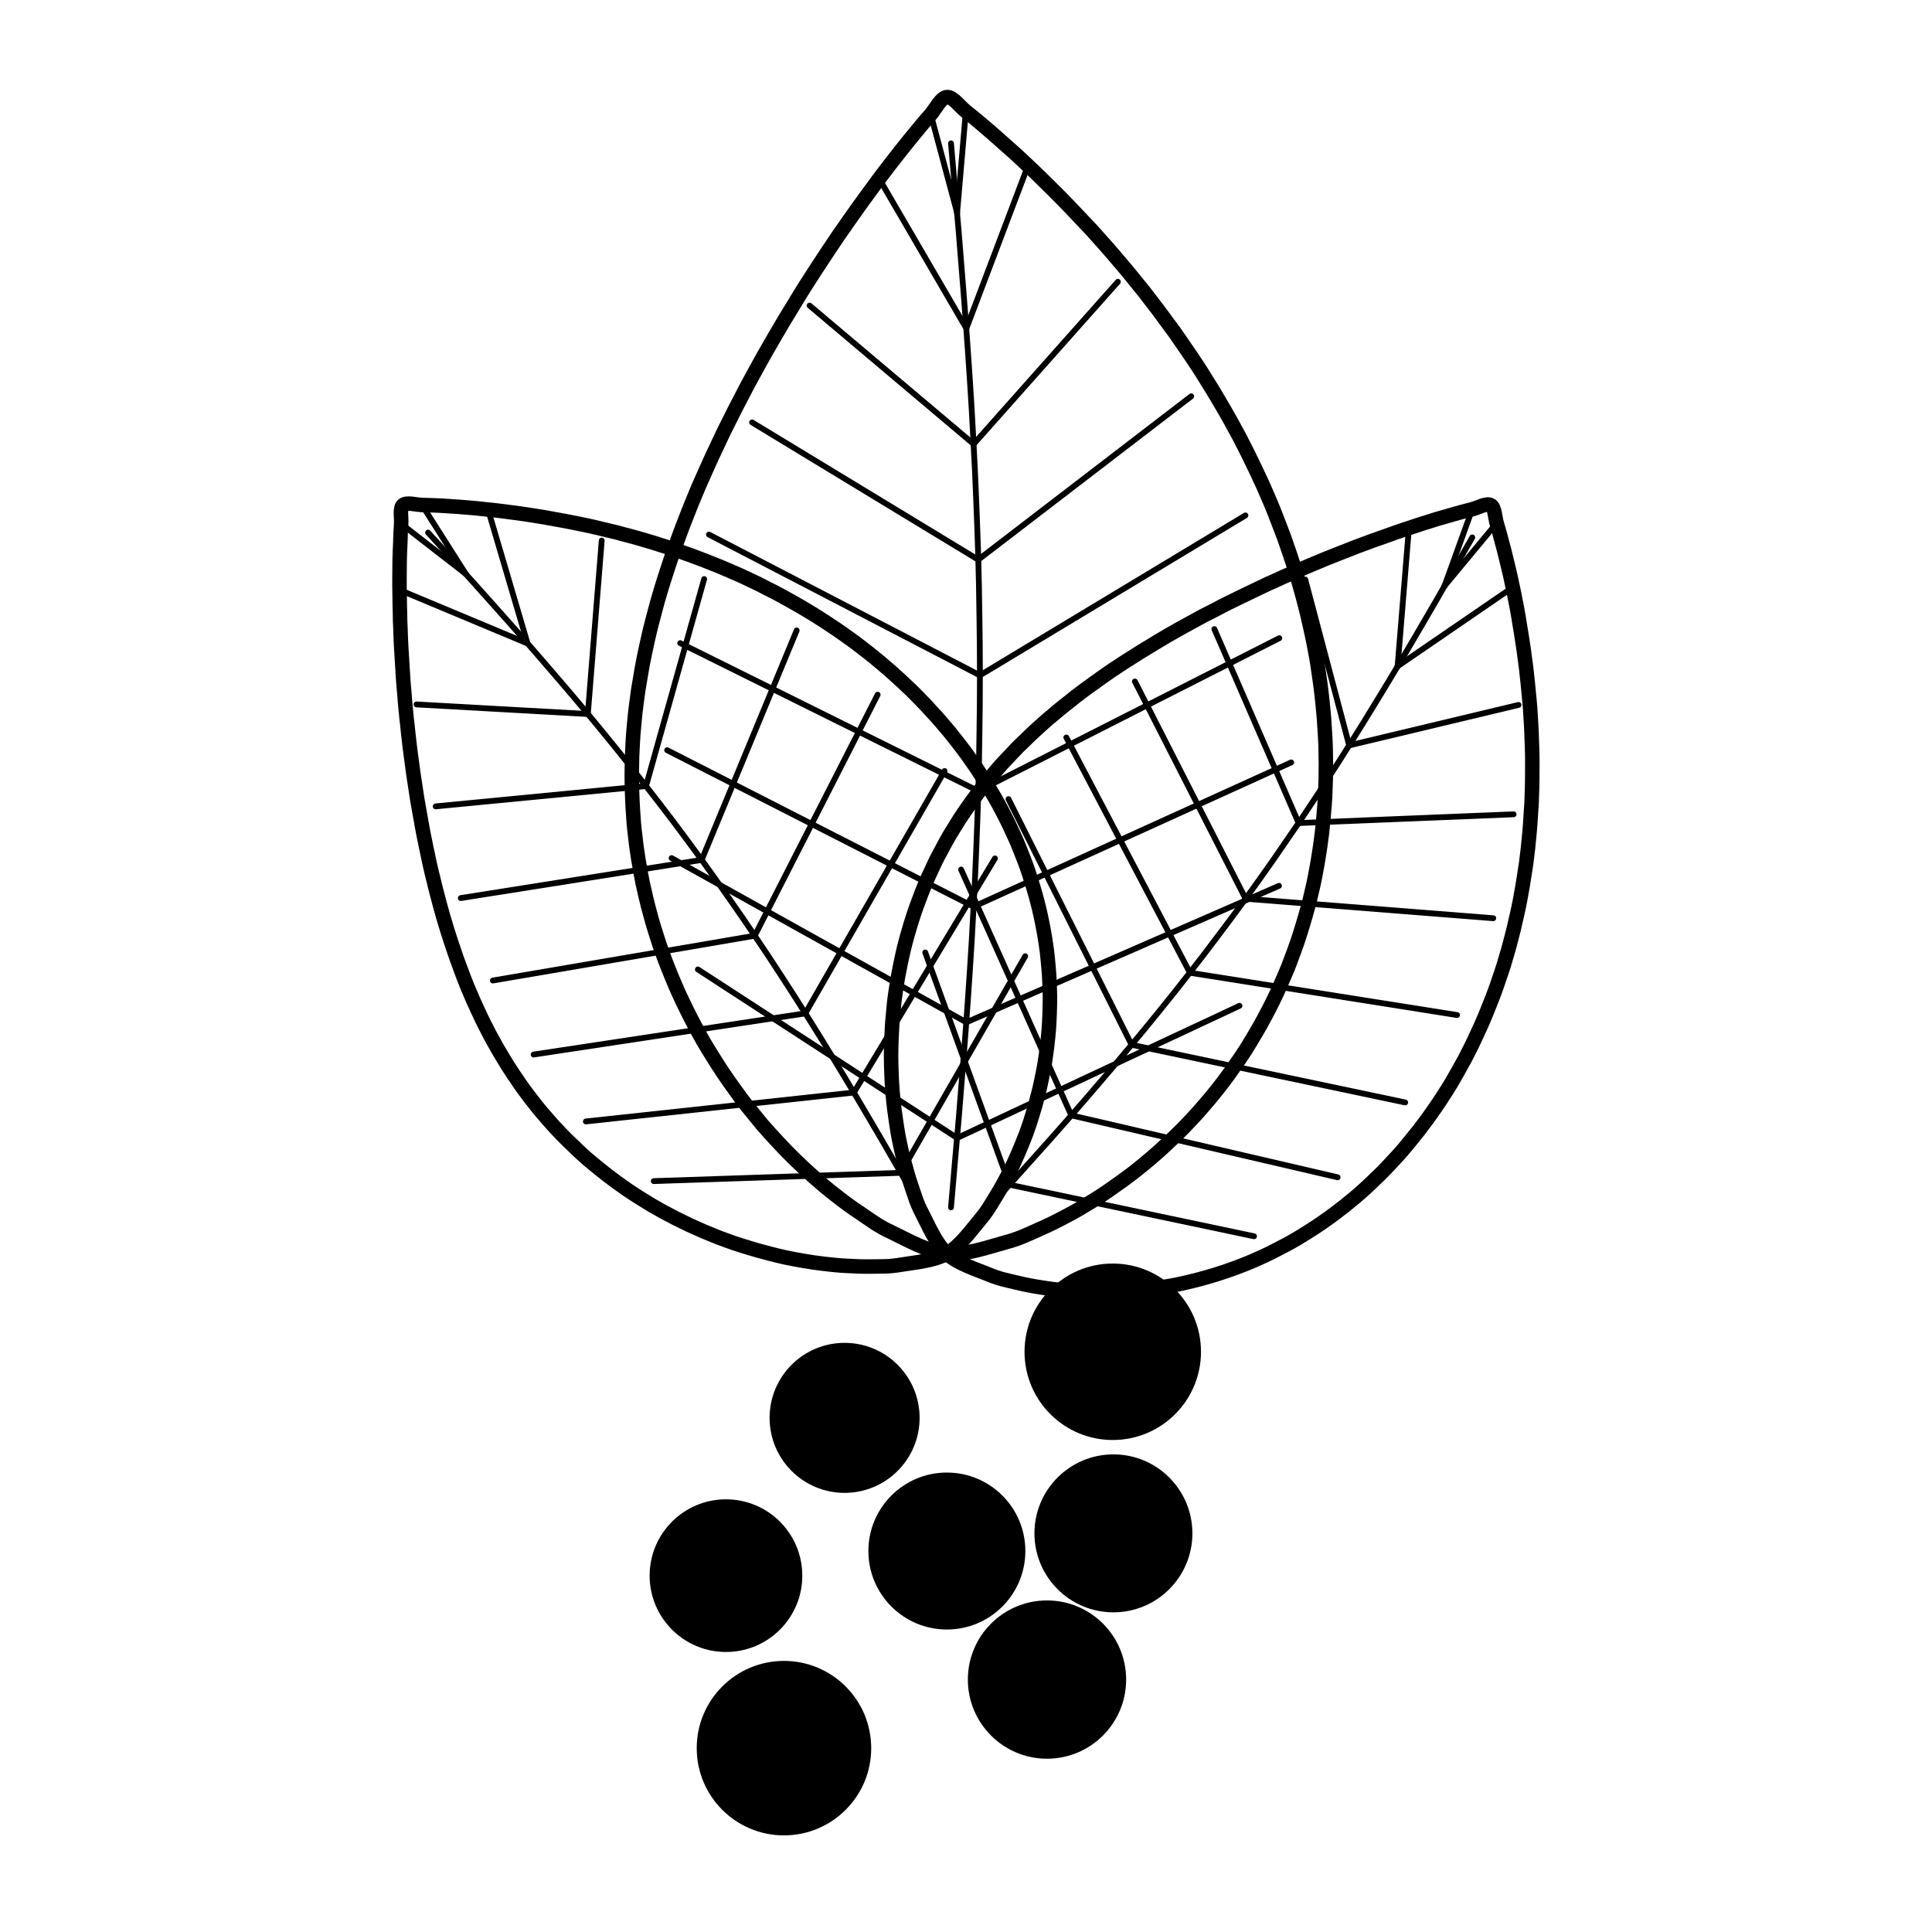
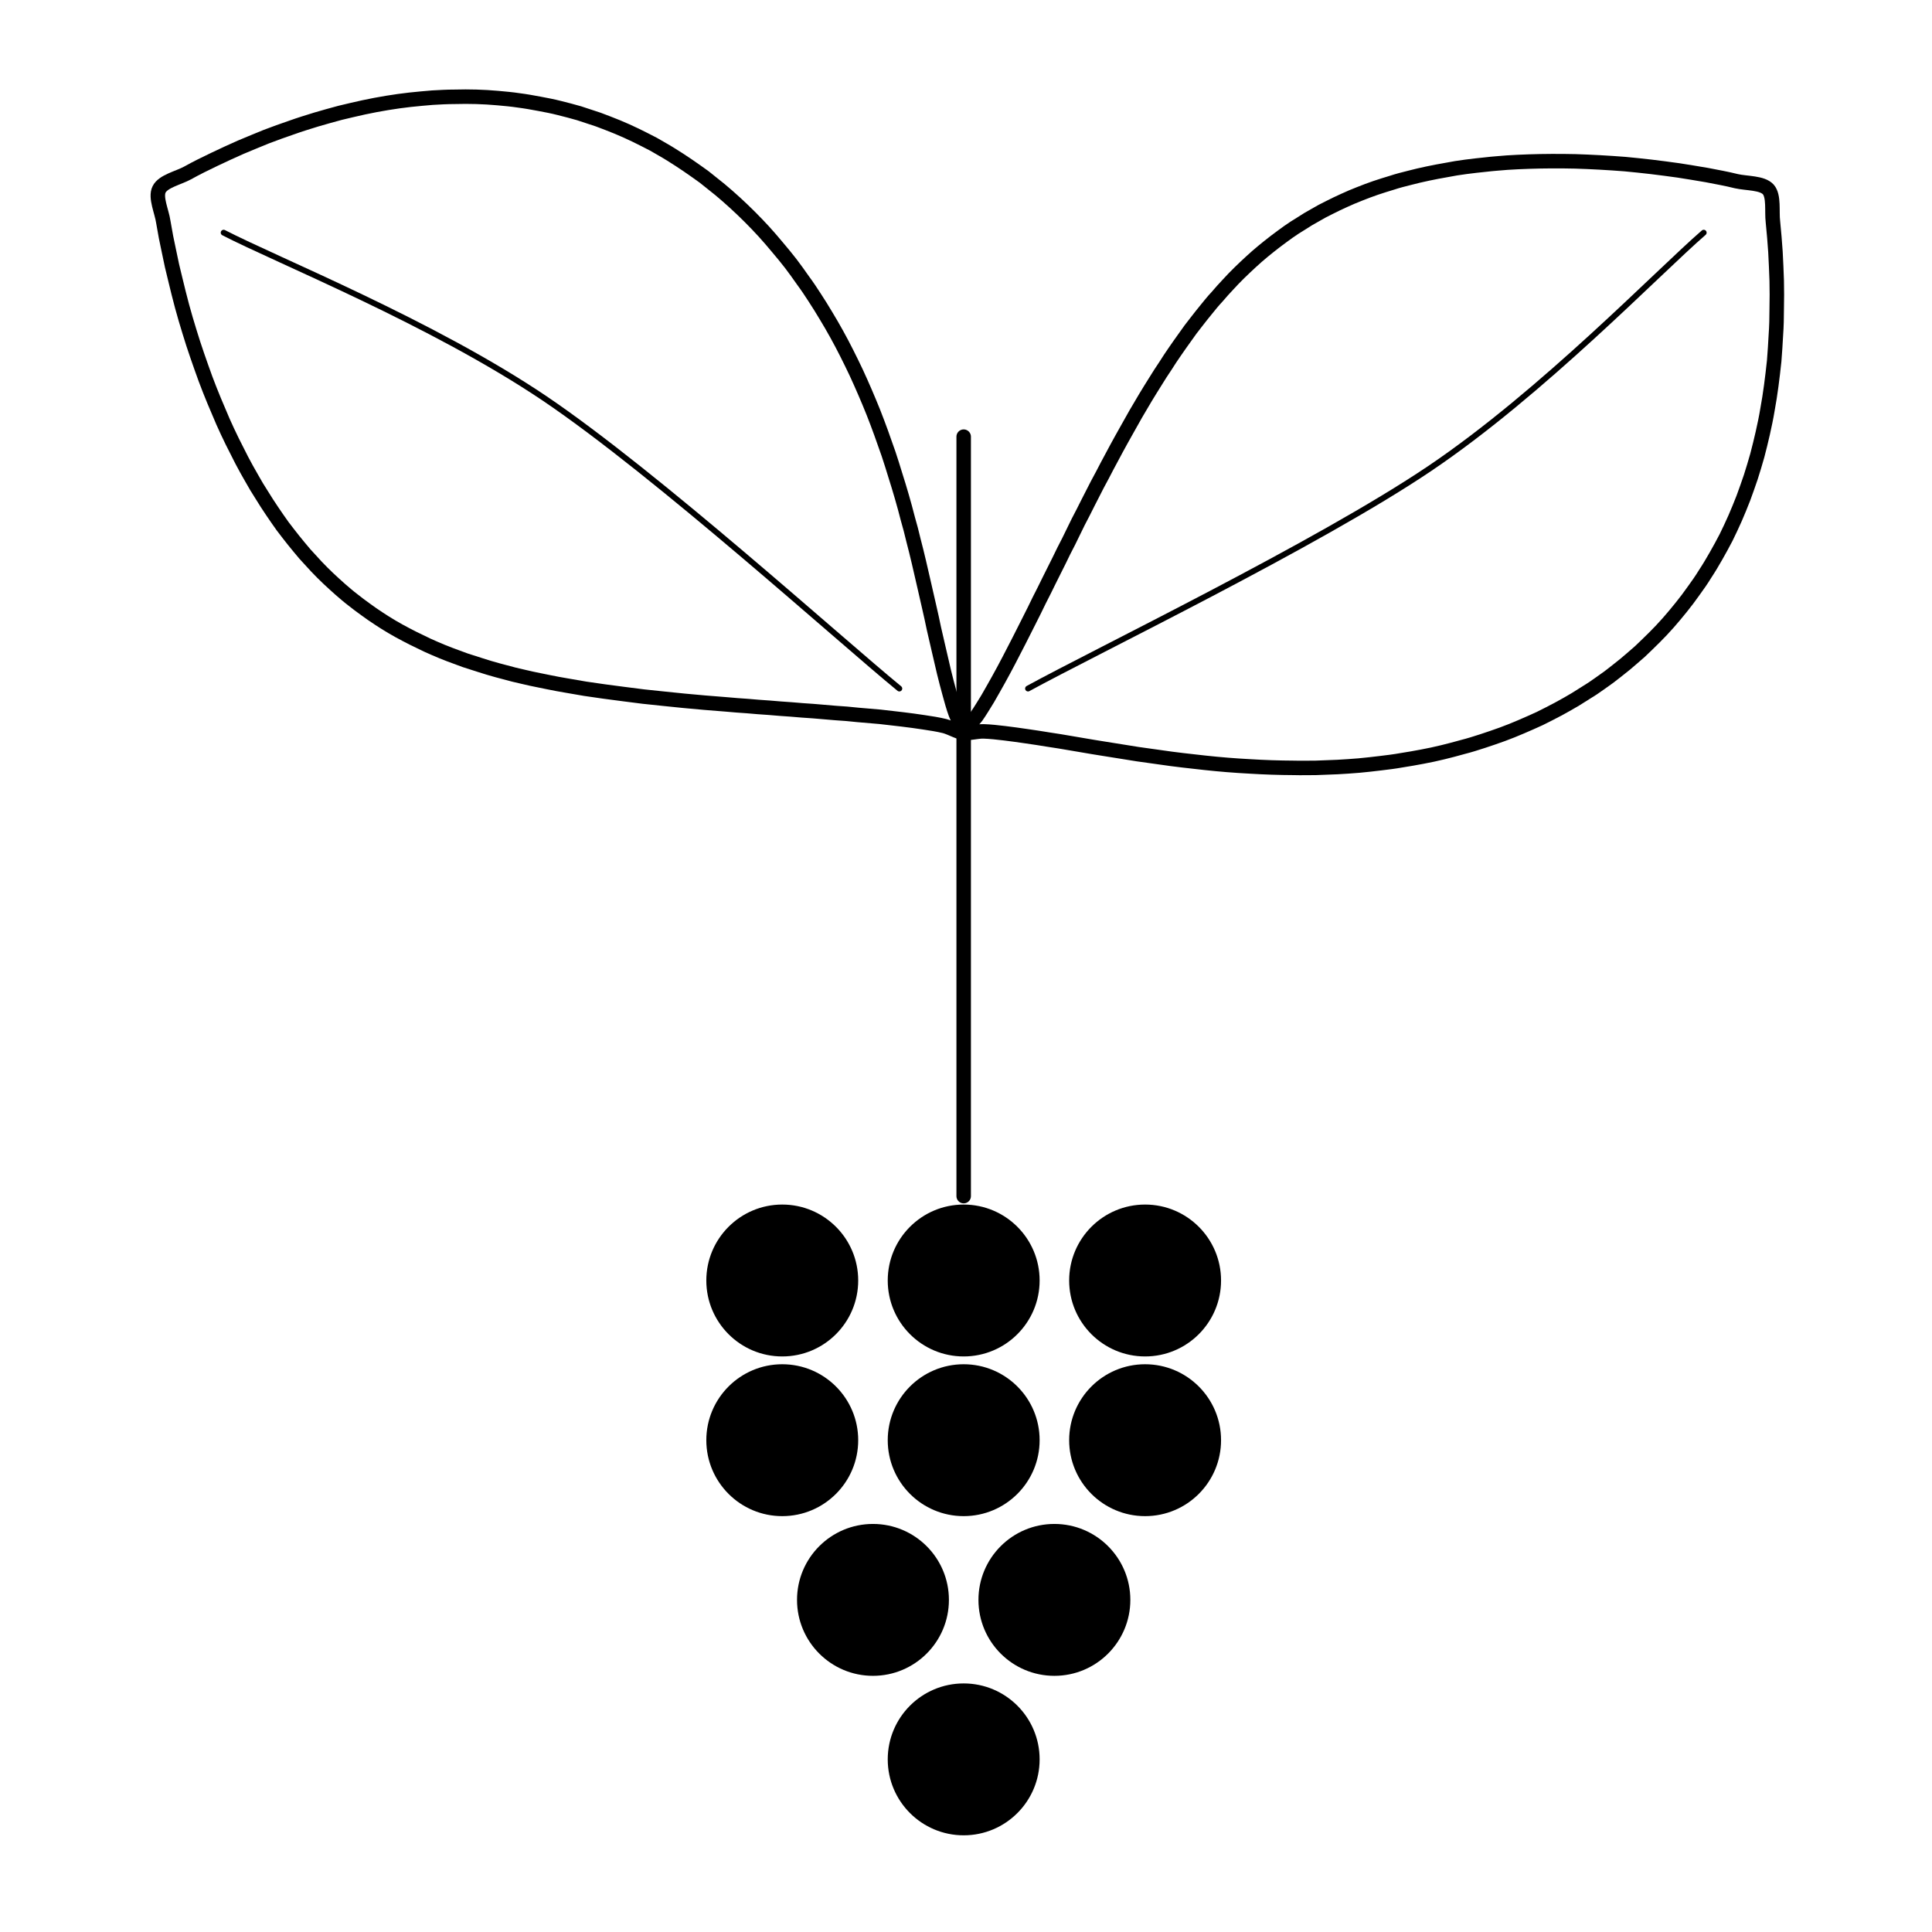
<svg xmlns="http://www.w3.org/2000/svg" viewBox="0 0 200 200" width="200" height="200">
-   <g transform="translate(98.02,61.36) scale(1.71039)" fill="none" stroke="#000000" stroke-linecap="round" stroke-linejoin="round">
-     <g stroke-width="0.877">
-       <path d="M0,40 C0.79,39.55 1.5,38.55 1.99,37.97 C2.49,37.38 2.7,36.96 2.99,36.5 C3.28,36.03 3.51,35.6 3.73,35.18 C3.95,34.75 4.14,34.34 4.31,33.94 C4.49,33.53 4.64,33.14 4.79,32.76 C4.93,32.37 5.06,32 5.17,31.62 C5.29,31.25 5.39,30.89 5.48,30.53 C5.58,30.17 5.66,29.82 5.73,29.47 C5.81,29.12 5.87,28.77 5.93,28.43 C5.98,28.09 6.03,27.75 6.07,27.42 C6.11,27.08 6.14,26.75 6.17,26.42 C6.19,26.1 6.21,25.77 6.22,25.45 C6.23,25.13 6.24,24.82 6.24,24.5 C6.23,24.19 6.23,23.87 6.21,23.57 C6.2,23.26 6.18,22.95 6.15,22.65 C6.13,22.34 6.09,22.04 6.06,21.74 C6.02,21.44 5.98,21.15 5.93,20.85 C5.88,20.56 5.83,20.27 5.77,19.98 C5.71,19.69 5.65,19.4 5.58,19.11 C5.51,18.83 5.44,18.55 5.36,18.27 C5.28,17.99 5.2,17.71 5.11,17.43 C5.03,17.16 4.93,16.88 4.84,16.61 C4.74,16.34 4.64,16.07 4.53,15.8 C4.43,15.53 4.32,15.27 4.21,15.01 C4.09,14.74 3.97,14.48 3.85,14.22 C3.73,13.96 3.6,13.71 3.47,13.45 C3.34,13.2 3.21,12.95 3.07,12.7 C2.93,12.45 2.79,12.2 2.64,11.96 C2.5,11.71 2.35,11.47 2.19,11.23 C2.04,10.99 1.88,10.75 1.72,10.51 C1.56,10.28 1.39,10.04 1.23,9.81 C1.06,9.58 0.89,9.35 0.71,9.12 C0.54,8.9 0.36,8.67 0.18,8.45 C-0.01,8.23 -0.19,8.01 -0.38,7.79 C-0.57,7.57 -0.76,7.36 -0.96,7.15 C-1.15,6.93 -1.35,6.72 -1.55,6.52 C-1.75,6.31 -1.96,6.1 -2.16,5.9 C-2.37,5.7 -2.58,5.5 -2.8,5.3 C-3.01,5.11 -3.23,4.91 -3.44,4.72 C-3.66,4.53 -3.89,4.34 -4.11,4.15 C-4.34,3.96 -4.56,3.78 -4.79,3.6 C-5.02,3.42 -5.26,3.24 -5.49,3.06 C-5.73,2.89 -5.97,2.71 -6.21,2.54 C-6.45,2.37 -6.69,2.2 -6.94,2.04 C-7.19,1.87 -7.44,1.71 -7.69,1.55 C-7.94,1.39 -8.19,1.23 -8.45,1.08 C-8.7,0.93 -8.96,0.77 -9.22,0.63 C-9.48,0.48 -9.75,0.33 -10.01,0.19 C-10.28,0.04 -10.55,-0.1 -10.82,-0.23 C-11.09,-0.37 -11.36,-0.51 -11.63,-0.64 C-11.91,-0.77 -12.18,-0.9 -12.46,-1.03 C-12.74,-1.15 -13.02,-1.28 -13.31,-1.4 C-13.59,-1.52 -13.87,-1.64 -14.16,-1.75 C-14.45,-1.87 -14.74,-1.98 -15.03,-2.09 C-15.32,-2.2 -15.61,-2.31 -15.91,-2.41 C-16.2,-2.52 -16.5,-2.62 -16.8,-2.72 C-17.1,-2.82 -17.4,-2.91 -17.71,-3.01 C-18.01,-3.1 -18.32,-3.19 -18.62,-3.28 C-18.93,-3.37 -19.24,-3.45 -19.55,-3.53 C-19.86,-3.62 -20.18,-3.7 -20.49,-3.77 C-20.81,-3.85 -21.13,-3.92 -21.45,-4 C-21.77,-4.07 -22.09,-4.14 -22.41,-4.2 C-22.74,-4.27 -23.06,-4.33 -23.39,-4.39 C-23.72,-4.45 -24.05,-4.51 -24.38,-4.57 C-24.71,-4.62 -25.05,-4.68 -25.39,-4.73 C-25.72,-4.78 -26.06,-4.83 -26.4,-4.87 C-26.75,-4.92 -27.09,-4.96 -27.44,-5 C-27.78,-5.04 -28.13,-5.07 -28.48,-5.11 C-28.84,-5.14 -29.19,-5.17 -29.55,-5.2 C-29.91,-5.22 -30.27,-5.25 -30.64,-5.27 C-31,-5.29 -31.37,-5.3 -31.75,-5.31 C-32.13,-5.32 -32.7,-5.5 -32.92,-5.3 C-33.13,-5.11 -33,-4.52 -33.03,-4.14 C-33.06,-3.76 -33.07,-3.4 -33.08,-3.03 C-33.1,-2.67 -33.11,-2.3 -33.12,-1.95 C-33.12,-1.59 -33.13,-1.23 -33.13,-0.88 C-33.13,-0.53 -33.13,-0.18 -33.12,0.17 C-33.12,0.52 -33.11,0.86 -33.1,1.2 C-33.1,1.54 -33.09,1.88 -33.07,2.22 C-33.06,2.56 -33.05,2.89 -33.03,3.22 C-33.01,3.55 -32.99,3.88 -32.97,4.21 C-32.95,4.54 -32.93,4.86 -32.91,5.18 C-32.89,5.51 -32.86,5.83 -32.83,6.14 C-32.81,6.46 -32.78,6.78 -32.75,7.09 C-32.72,7.4 -32.69,7.71 -32.65,8.02 C-32.62,8.33 -32.59,8.63 -32.55,8.94 C-32.52,9.24 -32.48,9.54 -32.44,9.84 C-32.4,10.14 -32.36,10.44 -32.32,10.73 C-32.28,11.03 -32.24,11.32 -32.19,11.61 C-32.15,11.9 -32.1,12.19 -32.06,12.47 C-32.01,12.76 -31.96,13.04 -31.91,13.32 C-31.86,13.6 -31.81,13.88 -31.76,14.16 C-31.71,14.43 -31.66,14.71 -31.6,14.98 C-31.55,15.25 -31.49,15.52 -31.43,15.79 C-31.38,16.06 -31.32,16.32 -31.26,16.59 C-31.2,16.85 -31.14,17.11 -31.07,17.37 C-31.01,17.63 -30.95,17.89 -30.88,18.14 C-30.81,18.4 -30.75,18.65 -30.68,18.9 C-30.61,19.15 -30.54,19.4 -30.47,19.65 C-30.4,19.89 -30.32,20.14 -30.25,20.38 C-30.17,20.62 -30.1,20.86 -30.02,21.1 C-29.94,21.34 -29.86,21.58 -29.78,21.81 C-29.7,22.04 -29.62,22.28 -29.53,22.51 C-29.45,22.74 -29.36,22.97 -29.28,23.19 C-29.19,23.42 -29.1,23.65 -29.01,23.87 C-28.91,24.09 -28.82,24.31 -28.73,24.53 C-28.63,24.75 -28.53,24.97 -28.43,25.19 C-28.33,25.4 -28.23,25.62 -28.13,25.83 C-28.03,26.04 -27.92,26.25 -27.81,26.46 C-27.71,26.67 -27.6,26.87 -27.48,27.08 C-27.37,27.28 -27.26,27.49 -27.14,27.69 C-27.02,27.89 -26.9,28.09 -26.78,28.29 C-26.66,28.49 -26.54,28.69 -26.41,28.88 C-26.28,29.08 -26.16,29.27 -26.02,29.46 C-25.89,29.66 -25.76,29.85 -25.62,30.04 C-25.48,30.22 -25.35,30.41 -25.2,30.6 C-25.06,30.78 -24.91,30.97 -24.77,31.15 C-24.62,31.33 -24.47,31.51 -24.31,31.69 C-24.16,31.87 -24,32.05 -23.84,32.23 C-23.68,32.41 -23.51,32.58 -23.35,32.75 C-23.18,32.93 -23.01,33.1 -22.83,33.27 C-22.66,33.44 -22.48,33.61 -22.3,33.78 C-22.12,33.95 -21.94,34.11 -21.75,34.28 C-21.56,34.44 -21.37,34.6 -21.17,34.76 C-20.97,34.92 -20.77,35.08 -20.57,35.24 C-20.36,35.4 -20.15,35.55 -19.94,35.71 C-19.73,35.86 -19.51,36.02 -19.29,36.17 C-19.06,36.32 -18.84,36.47 -18.61,36.61 C-18.37,36.76 -18.14,36.9 -17.9,37.05 C-17.66,37.19 -17.41,37.33 -17.16,37.47 C-16.9,37.61 -16.65,37.74 -16.38,37.88 C-16.12,38.01 -15.85,38.14 -15.58,38.27 C-15.3,38.4 -15.02,38.52 -14.73,38.65 C-14.44,38.77 -14.15,38.89 -13.85,39.01 C-13.55,39.12 -13.24,39.24 -12.92,39.35 C-12.6,39.46 -12.28,39.56 -11.94,39.66 C-11.61,39.76 -11.27,39.86 -10.91,39.95 C-10.56,40.05 -10.2,40.13 -9.82,40.22 C-9.44,40.3 -9.06,40.37 -8.66,40.44 C-8.26,40.51 -7.84,40.57 -7.41,40.62 C-6.97,40.67 -6.53,40.72 -6.05,40.74 C-5.57,40.77 -5.08,40.79 -4.54,40.78 C-3.99,40.77 -3.52,40.8 -2.77,40.67 C-2.01,40.54 -0.79,40.45 0,40 Z" />
-       <path d="M0,40 C1.14,40.1 2.57,39.58 3.5,39.33 C4.42,39.09 4.94,38.81 5.56,38.54 C6.19,38.27 6.73,37.99 7.26,37.71 C7.8,37.43 8.28,37.14 8.75,36.85 C9.22,36.57 9.65,36.28 10.07,35.98 C10.49,35.69 10.89,35.4 11.28,35.1 C11.66,34.8 12.03,34.5 12.38,34.2 C12.73,33.9 13.07,33.6 13.39,33.29 C13.72,32.99 14.03,32.68 14.33,32.38 C14.63,32.07 14.92,31.76 15.2,31.45 C15.48,31.13 15.75,30.82 16.01,30.51 C16.27,30.19 16.52,29.88 16.76,29.56 C17,29.24 17.23,28.92 17.45,28.6 C17.68,28.28 17.89,27.96 18.1,27.64 C18.3,27.31 18.5,26.99 18.69,26.66 C18.88,26.34 19.07,26.01 19.24,25.68 C19.42,25.35 19.59,25.02 19.75,24.69 C19.91,24.36 20.07,24.03 20.21,23.69 C20.36,23.36 20.5,23.03 20.64,22.69 C20.77,22.35 20.9,22.02 21.02,21.68 C21.15,21.34 21.26,21 21.37,20.66 C21.48,20.32 21.58,19.98 21.68,19.64 C21.78,19.3 21.87,18.96 21.96,18.62 C22.04,18.27 22.12,17.93 22.2,17.59 C22.27,17.24 22.34,16.9 22.4,16.55 C22.46,16.2 22.52,15.86 22.57,15.51 C22.62,15.16 22.67,14.81 22.71,14.47 C22.75,14.12 22.78,13.77 22.81,13.42 C22.84,13.07 22.87,12.72 22.89,12.37 C22.9,12.02 22.92,11.67 22.93,11.32 C22.93,10.97 22.94,10.62 22.94,10.27 C22.93,9.92 22.93,9.57 22.92,9.22 C22.9,8.86 22.89,8.51 22.86,8.16 C22.84,7.81 22.82,7.46 22.78,7.11 C22.75,6.76 22.71,6.4 22.67,6.05 C22.63,5.7 22.58,5.35 22.53,5 C22.48,4.65 22.43,4.3 22.37,3.95 C22.3,3.6 22.24,3.25 22.17,2.9 C22.1,2.55 22.02,2.2 21.94,1.85 C21.86,1.5 21.78,1.15 21.69,0.8 C21.6,0.46 21.51,0.11 21.41,-0.24 C21.31,-0.59 21.21,-0.93 21.1,-1.28 C21,-1.62 20.88,-1.97 20.77,-2.31 C20.65,-2.66 20.53,-3 20.41,-3.35 C20.28,-3.69 20.15,-4.03 20.02,-4.37 C19.89,-4.72 19.75,-5.06 19.61,-5.4 C19.46,-5.74 19.32,-6.08 19.17,-6.42 C19.02,-6.75 18.86,-7.09 18.7,-7.43 C18.54,-7.77 18.38,-8.1 18.21,-8.44 C18.04,-8.77 17.87,-9.1 17.7,-9.44 C17.52,-9.77 17.34,-10.1 17.16,-10.43 C16.97,-10.77 16.78,-11.1 16.59,-11.42 C16.4,-11.75 16.2,-12.08 16,-12.41 C15.8,-12.74 15.6,-13.06 15.39,-13.39 C15.18,-13.71 14.97,-14.04 14.75,-14.36 C14.53,-14.68 14.31,-15 14.09,-15.32 C13.87,-15.65 13.64,-15.97 13.4,-16.28 C13.17,-16.6 12.93,-16.92 12.69,-17.24 C12.45,-17.55 12.21,-17.87 11.96,-18.19 C11.71,-18.5 11.46,-18.81 11.2,-19.13 C10.95,-19.44 10.69,-19.75 10.42,-20.06 C10.16,-20.37 9.89,-20.68 9.62,-20.99 C9.34,-21.3 9.07,-21.61 8.79,-21.92 C8.51,-22.22 8.22,-22.53 7.93,-22.83 C7.64,-23.14 7.35,-23.44 7.05,-23.75 C6.76,-24.05 6.45,-24.35 6.15,-24.65 C5.84,-24.96 5.53,-25.26 5.22,-25.56 C4.9,-25.86 4.58,-26.16 4.26,-26.46 C3.93,-26.76 3.6,-27.05 3.26,-27.35 C2.93,-27.65 2.59,-27.94 2.24,-28.24 C1.89,-28.54 1.54,-28.83 1.17,-29.12 C0.79,-29.42 0.36,-30.03 0,-30 C-0.36,-29.97 -0.68,-29.29 -0.99,-28.93 C-1.31,-28.58 -1.6,-28.22 -1.89,-27.87 C-2.18,-27.52 -2.46,-27.17 -2.74,-26.82 C-3.02,-26.47 -3.29,-26.11 -3.56,-25.77 C-3.83,-25.42 -4.09,-25.07 -4.35,-24.72 C-4.61,-24.37 -4.86,-24.02 -5.11,-23.68 C-5.36,-23.33 -5.61,-22.99 -5.85,-22.64 C-6.09,-22.3 -6.33,-21.95 -6.57,-21.61 C-6.8,-21.27 -7.03,-20.93 -7.26,-20.58 C-7.48,-20.24 -7.71,-19.9 -7.93,-19.56 C-8.15,-19.22 -8.36,-18.89 -8.58,-18.55 C-8.79,-18.21 -9,-17.88 -9.2,-17.54 C-9.41,-17.2 -9.61,-16.87 -9.81,-16.54 C-10.01,-16.2 -10.21,-15.87 -10.4,-15.54 C-10.59,-15.21 -10.78,-14.88 -10.97,-14.55 C-11.16,-14.22 -11.34,-13.89 -11.52,-13.56 C-11.7,-13.24 -11.88,-12.91 -12.05,-12.59 C-12.22,-12.26 -12.39,-11.94 -12.56,-11.61 C-12.73,-11.29 -12.89,-10.97 -13.05,-10.65 C-13.21,-10.33 -13.37,-10.01 -13.53,-9.69 C-13.68,-9.37 -13.83,-9.05 -13.98,-8.73 C-14.13,-8.42 -14.28,-8.1 -14.42,-7.78 C-14.56,-7.47 -14.7,-7.16 -14.84,-6.84 C-14.98,-6.53 -15.11,-6.22 -15.24,-5.91 C-15.37,-5.59 -15.5,-5.28 -15.62,-4.97 C-15.74,-4.66 -15.86,-4.36 -15.98,-4.05 C-16.1,-3.74 -16.21,-3.43 -16.32,-3.13 C-16.44,-2.82 -16.54,-2.51 -16.65,-2.21 C-16.75,-1.9 -16.86,-1.6 -16.95,-1.3 C-17.05,-0.99 -17.15,-0.69 -17.24,-0.39 C-17.33,-0.09 -17.42,0.22 -17.51,0.52 C-17.59,0.82 -17.67,1.12 -17.75,1.42 C-17.83,1.72 -17.91,2.02 -17.98,2.32 C-18.05,2.62 -18.12,2.92 -18.18,3.21 C-18.25,3.51 -18.31,3.81 -18.37,4.11 C-18.43,4.41 -18.48,4.7 -18.53,5 C-18.58,5.3 -18.63,5.59 -18.68,5.89 C-18.72,6.19 -18.76,6.49 -18.8,6.78 C-18.84,7.08 -18.87,7.38 -18.9,7.67 C-18.93,7.97 -18.95,8.27 -18.98,8.56 C-19,8.86 -19.02,9.16 -19.03,9.45 C-19.05,9.75 -19.06,10.05 -19.06,10.35 C-19.07,10.64 -19.07,10.94 -19.07,11.24 C-19.07,11.54 -19.06,11.84 -19.05,12.14 C-19.04,12.43 -19.03,12.73 -19.01,13.03 C-18.99,13.33 -18.97,13.63 -18.95,13.93 C-18.92,14.24 -18.89,14.54 -18.85,14.84 C-18.82,15.14 -18.78,15.44 -18.73,15.75 C-18.69,16.05 -18.64,16.36 -18.58,16.66 C-18.53,16.97 -18.47,17.27 -18.41,17.58 C-18.34,17.89 -18.27,18.19 -18.2,18.5 C-18.12,18.81 -18.05,19.12 -17.96,19.43 C-17.88,19.74 -17.79,20.05 -17.69,20.37 C-17.59,20.68 -17.49,20.99 -17.39,21.31 C-17.28,21.62 -17.17,21.94 -17.05,22.25 C-16.93,22.57 -16.8,22.89 -16.67,23.21 C-16.54,23.53 -16.4,23.85 -16.26,24.17 C-16.11,24.49 -15.96,24.82 -15.8,25.14 C-15.64,25.47 -15.48,25.79 -15.3,26.12 C-15.13,26.45 -14.95,26.78 -14.76,27.11 C-14.57,27.44 -14.37,27.77 -14.16,28.1 C-13.95,28.44 -13.74,28.77 -13.51,29.11 C-13.28,29.45 -13.05,29.78 -12.8,30.12 C-12.55,30.47 -12.3,30.81 -12.03,31.15 C-11.75,31.49 -11.47,31.84 -11.18,32.19 C-10.88,32.53 -10.57,32.88 -10.24,33.23 C-9.91,33.59 -9.57,33.94 -9.21,34.29 C-8.84,34.65 -8.46,35.01 -8.05,35.37 C-7.64,35.73 -7.22,36.09 -6.74,36.46 C-6.27,36.83 -5.78,37.2 -5.21,37.57 C-4.64,37.95 -4.19,38.32 -3.32,38.72 C-2.45,39.13 -1.14,39.9 0,40 Z" />
-       <path d="M0,40 C0.67,40.62 1.84,40.97 2.55,41.27 C3.26,41.56 3.72,41.63 4.25,41.76 C4.78,41.89 5.27,41.98 5.74,42.05 C6.21,42.13 6.66,42.18 7.1,42.23 C7.54,42.27 7.96,42.3 8.37,42.31 C8.78,42.33 9.17,42.33 9.56,42.33 C9.95,42.33 10.33,42.31 10.7,42.29 C11.07,42.27 11.44,42.24 11.79,42.2 C12.15,42.16 12.49,42.11 12.84,42.06 C13.18,42.01 13.51,41.95 13.84,41.89 C14.17,41.82 14.5,41.75 14.82,41.67 C15.14,41.59 15.45,41.51 15.76,41.42 C16.07,41.33 16.37,41.24 16.67,41.14 C16.97,41.04 17.26,40.94 17.55,40.83 C17.84,40.72 18.12,40.61 18.41,40.49 C18.69,40.37 18.96,40.25 19.24,40.12 C19.51,39.99 19.78,39.86 20.04,39.72 C20.31,39.59 20.57,39.44 20.83,39.3 C21.08,39.16 21.34,39.01 21.59,38.85 C21.84,38.7 22.08,38.54 22.33,38.38 C22.57,38.22 22.81,38.06 23.04,37.89 C23.28,37.72 23.51,37.55 23.74,37.37 C23.97,37.2 24.19,37.02 24.42,36.83 C24.64,36.65 24.86,36.47 25.07,36.28 C25.29,36.09 25.5,35.89 25.7,35.7 C25.91,35.5 26.12,35.3 26.32,35.1 C26.52,34.9 26.72,34.69 26.91,34.48 C27.11,34.27 27.3,34.06 27.49,33.85 C27.68,33.63 27.86,33.41 28.04,33.19 C28.22,32.97 28.4,32.75 28.58,32.52 C28.75,32.3 28.92,32.07 29.09,31.84 C29.26,31.61 29.42,31.37 29.59,31.13 C29.75,30.9 29.91,30.66 30.06,30.42 C30.22,30.18 30.37,29.93 30.52,29.69 C30.66,29.44 30.81,29.19 30.95,28.94 C31.09,28.69 31.23,28.43 31.37,28.18 C31.5,27.92 31.63,27.67 31.76,27.41 C31.89,27.15 32.01,26.88 32.13,26.62 C32.26,26.36 32.37,26.09 32.49,25.82 C32.6,25.55 32.72,25.28 32.82,25.01 C32.93,24.74 33.04,24.47 33.14,24.19 C33.24,23.92 33.34,23.64 33.43,23.36 C33.53,23.08 33.62,22.8 33.71,22.52 C33.79,22.24 33.88,21.95 33.96,21.67 C34.04,21.38 34.12,21.1 34.19,20.81 C34.27,20.52 34.34,20.23 34.4,19.94 C34.47,19.65 34.54,19.35 34.6,19.06 C34.66,18.77 34.72,18.47 34.77,18.17 C34.82,17.88 34.88,17.58 34.92,17.28 C34.97,16.98 35.01,16.68 35.06,16.38 C35.1,16.08 35.13,15.77 35.17,15.47 C35.2,15.17 35.23,14.86 35.26,14.55 C35.29,14.25 35.31,13.94 35.33,13.63 C35.35,13.32 35.37,13.01 35.39,12.7 C35.4,12.39 35.41,12.08 35.42,11.76 C35.43,11.45 35.43,11.14 35.43,10.82 C35.44,10.5 35.43,10.19 35.43,9.87 C35.42,9.55 35.42,9.23 35.4,8.91 C35.39,8.59 35.38,8.27 35.36,7.95 C35.34,7.63 35.32,7.31 35.3,6.98 C35.27,6.66 35.25,6.33 35.21,6.01 C35.18,5.68 35.15,5.35 35.11,5.03 C35.08,4.7 35.04,4.37 34.99,4.04 C34.95,3.7 34.9,3.37 34.85,3.04 C34.8,2.71 34.75,2.37 34.69,2.04 C34.64,1.7 34.58,1.36 34.52,1.02 C34.45,0.68 34.39,0.34 34.32,0 C34.25,-0.34 34.17,-0.68 34.1,-1.03 C34.02,-1.37 33.94,-1.72 33.85,-2.07 C33.77,-2.42 33.68,-2.77 33.58,-3.12 C33.49,-3.48 33.39,-3.83 33.28,-4.2 C33.17,-4.56 33.17,-5.16 32.92,-5.3 C32.66,-5.45 32.15,-5.14 31.78,-5.05 C31.41,-4.96 31.05,-4.86 30.7,-4.76 C30.35,-4.66 30,-4.56 29.66,-4.46 C29.32,-4.35 28.98,-4.25 28.64,-4.14 C28.31,-4.03 27.97,-3.92 27.64,-3.81 C27.32,-3.7 26.99,-3.59 26.67,-3.47 C26.35,-3.36 26.03,-3.24 25.71,-3.13 C25.39,-3.01 25.08,-2.9 24.77,-2.78 C24.46,-2.66 24.15,-2.54 23.85,-2.42 C23.54,-2.3 23.24,-2.18 22.94,-2.06 C22.64,-1.93 22.35,-1.81 22.05,-1.69 C21.76,-1.56 21.47,-1.44 21.18,-1.32 C20.89,-1.19 20.61,-1.06 20.32,-0.94 C20.04,-0.81 19.76,-0.68 19.48,-0.56 C19.21,-0.43 18.93,-0.3 18.66,-0.17 C18.39,-0.04 18.12,0.09 17.85,0.22 C17.58,0.35 17.32,0.48 17.05,0.61 C16.79,0.74 16.53,0.87 16.28,1.01 C16.02,1.14 15.76,1.27 15.51,1.4 C15.26,1.54 15.01,1.67 14.76,1.81 C14.52,1.94 14.27,2.08 14.03,2.21 C13.79,2.35 13.55,2.49 13.31,2.62 C13.08,2.76 12.84,2.9 12.61,3.04 C12.38,3.18 12.15,3.32 11.92,3.46 C11.69,3.59 11.47,3.74 11.25,3.88 C11.02,4.02 10.8,4.16 10.59,4.3 C10.37,4.45 10.16,4.59 9.94,4.73 C9.73,4.88 9.52,5.02 9.31,5.17 C9.11,5.31 8.9,5.46 8.7,5.61 C8.49,5.76 8.29,5.9 8.1,6.05 C7.9,6.2 7.7,6.35 7.51,6.51 C7.32,6.66 7.13,6.81 6.94,6.96 C6.75,7.12 6.56,7.27 6.38,7.43 C6.19,7.58 6.01,7.74 5.83,7.9 C5.65,8.06 5.48,8.22 5.3,8.38 C5.13,8.54 4.96,8.7 4.79,8.87 C4.62,9.03 4.45,9.2 4.28,9.36 C4.12,9.53 3.96,9.7 3.8,9.87 C3.63,10.04 3.48,10.21 3.32,10.38 C3.16,10.56 3.01,10.73 2.86,10.91 C2.71,11.09 2.56,11.27 2.41,11.45 C2.27,11.63 2.12,11.81 1.98,11.99 C1.84,12.18 1.7,12.36 1.56,12.55 C1.42,12.74 1.29,12.93 1.15,13.13 C1.02,13.32 0.89,13.51 0.76,13.71 C0.64,13.91 0.51,14.11 0.39,14.31 C0.26,14.51 0.14,14.72 0.02,14.93 C-0.09,15.13 -0.21,15.34 -0.32,15.56 C-0.44,15.77 -0.55,15.99 -0.66,16.2 C-0.76,16.42 -0.87,16.64 -0.97,16.87 C-1.08,17.09 -1.18,17.32 -1.28,17.55 C-1.37,17.78 -1.47,18.01 -1.56,18.25 C-1.65,18.49 -1.74,18.73 -1.83,18.97 C-1.92,19.21 -2,19.46 -2.08,19.71 C-2.16,19.96 -2.24,20.21 -2.31,20.47 C-2.39,20.73 -2.46,20.99 -2.53,21.26 C-2.6,21.52 -2.66,21.79 -2.72,22.07 C-2.78,22.34 -2.84,22.62 -2.89,22.9 C-2.95,23.18 -3,23.47 -3.04,23.76 C-3.09,24.05 -3.13,24.35 -3.17,24.65 C-3.2,24.95 -3.24,25.26 -3.26,25.57 C-3.29,25.88 -3.32,26.2 -3.33,26.52 C-3.35,26.85 -3.36,27.18 -3.37,27.51 C-3.38,27.85 -3.38,28.19 -3.37,28.54 C-3.36,28.89 -3.35,29.24 -3.33,29.61 C-3.31,29.97 -3.28,30.34 -3.24,30.73 C-3.2,31.11 -3.15,31.5 -3.09,31.9 C-3.03,32.31 -2.97,32.72 -2.88,33.15 C-2.79,33.58 -2.7,34.01 -2.57,34.48 C-2.45,34.94 -2.32,35.41 -2.14,35.93 C-1.96,36.44 -1.85,36.9 -1.49,37.58 C-1.14,38.25 -0.67,39.38 0,40 Z" />
+   <g transform="translate(99.76,88.88) scale(2.18383)" fill="none" stroke="#000000" stroke-linecap="round" stroke-linejoin="round">
+     <g stroke-width="0.687">
+       <path d="M0,16 L0,-20" />
+       <path d="M0,-6 C0.06,-5.88 0.62,-6.04 0.94,-6.03 C1.27,-6.02 1.61,-5.98 1.95,-5.94 C2.29,-5.9 2.63,-5.85 2.98,-5.8 C3.32,-5.75 3.67,-5.7 4.02,-5.64 C4.37,-5.59 4.72,-5.53 5.07,-5.47 C5.42,-5.41 5.77,-5.35 6.13,-5.29 C6.48,-5.23 6.83,-5.18 7.19,-5.12 C7.54,-5.06 7.9,-5.01 8.25,-4.95 C8.61,-4.9 8.96,-4.85 9.32,-4.8 C9.67,-4.75 10.02,-4.7 10.38,-4.66 C10.73,-4.62 11.09,-4.58 11.44,-4.54 C11.79,-4.5 12.15,-4.47 12.5,-4.44 C12.85,-4.41 13.2,-4.39 13.55,-4.37 C13.9,-4.35 14.25,-4.33 14.6,-4.32 C14.95,-4.31 15.3,-4.3 15.65,-4.3 C15.99,-4.29 16.34,-4.3 16.69,-4.3 C17.03,-4.31 17.37,-4.33 17.72,-4.34 C18.06,-4.36 18.4,-4.38 18.74,-4.41 C19.08,-4.44 19.41,-4.48 19.75,-4.52 C20.08,-4.56 20.42,-4.6 20.75,-4.66 C21.08,-4.71 21.41,-4.77 21.73,-4.83 C22.06,-4.89 22.38,-4.96 22.71,-5.04 C23.03,-5.12 23.35,-5.2 23.66,-5.29 C23.98,-5.37 24.29,-5.47 24.6,-5.57 C24.91,-5.67 25.22,-5.78 25.53,-5.89 C25.83,-6 26.13,-6.12 26.43,-6.25 C26.72,-6.37 27.02,-6.51 27.31,-6.64 C27.6,-6.78 27.88,-6.93 28.17,-7.08 C28.45,-7.23 28.73,-7.39 29,-7.55 C29.27,-7.72 29.54,-7.89 29.81,-8.06 C30.07,-8.24 30.33,-8.42 30.59,-8.61 C30.84,-8.8 31.09,-9 31.34,-9.2 C31.58,-9.4 31.82,-9.61 32.06,-9.82 C32.29,-10.04 32.52,-10.26 32.74,-10.48 C32.97,-10.71 33.19,-10.94 33.4,-11.18 C33.61,-11.42 33.82,-11.67 34.02,-11.92 C34.22,-12.17 34.42,-12.43 34.6,-12.69 C34.79,-12.95 34.98,-13.22 35.15,-13.5 C35.33,-13.77 35.5,-14.06 35.66,-14.34 C35.83,-14.63 35.98,-14.92 36.14,-15.22 C36.29,-15.52 36.43,-15.83 36.57,-16.14 C36.7,-16.45 36.84,-16.77 36.96,-17.09 C37.08,-17.42 37.2,-17.75 37.31,-18.08 C37.42,-18.42 37.52,-18.76 37.62,-19.11 C37.71,-19.46 37.8,-19.81 37.88,-20.17 C37.96,-20.53 38.04,-20.9 38.1,-21.27 C38.17,-21.65 38.23,-22.03 38.28,-22.41 C38.33,-22.8 38.38,-23.19 38.42,-23.59 C38.45,-23.99 38.48,-24.4 38.5,-24.81 C38.53,-25.23 38.54,-25.65 38.54,-26.08 C38.55,-26.51 38.55,-26.95 38.54,-27.39 C38.52,-27.84 38.51,-28.29 38.48,-28.76 C38.45,-29.22 38.41,-29.69 38.36,-30.19 C38.3,-30.68 38.42,-31.4 38.14,-31.72 C37.85,-32.04 37.12,-32 36.63,-32.11 C36.15,-32.23 35.69,-32.31 35.23,-32.4 C34.77,-32.48 34.33,-32.55 33.89,-32.62 C33.45,-32.68 33.02,-32.74 32.59,-32.79 C32.17,-32.84 31.76,-32.88 31.35,-32.92 C30.94,-32.95 30.54,-32.98 30.15,-33 C29.75,-33.02 29.37,-33.04 28.99,-33.05 C28.61,-33.06 28.24,-33.06 27.87,-33.06 C27.51,-33.06 27.15,-33.05 26.8,-33.04 C26.44,-33.03 26.1,-33.01 25.76,-32.99 C25.42,-32.96 25.09,-32.94 24.76,-32.9 C24.44,-32.87 24.12,-32.83 23.8,-32.79 C23.49,-32.75 23.18,-32.7 22.88,-32.64 C22.58,-32.59 22.28,-32.53 21.99,-32.47 C21.7,-32.41 21.41,-32.34 21.14,-32.27 C20.86,-32.2 20.58,-32.13 20.31,-32.04 C20.05,-31.96 19.78,-31.88 19.52,-31.79 C19.27,-31.7 19.01,-31.61 18.77,-31.51 C18.52,-31.41 18.27,-31.31 18.04,-31.2 C17.8,-31.09 17.56,-30.98 17.33,-30.86 C17.1,-30.75 16.88,-30.63 16.66,-30.5 C16.44,-30.38 16.22,-30.25 16.01,-30.11 C15.79,-29.98 15.58,-29.84 15.38,-29.7 C15.17,-29.55 14.97,-29.4 14.77,-29.25 C14.57,-29.1 14.38,-28.94 14.18,-28.78 C13.99,-28.62 13.8,-28.46 13.62,-28.29 C13.43,-28.12 13.25,-27.94 13.06,-27.76 C12.88,-27.58 12.7,-27.4 12.53,-27.21 C12.35,-27.02 12.18,-26.83 12.01,-26.63 C11.83,-26.44 11.67,-26.24 11.5,-26.03 C11.33,-25.82 11.16,-25.61 11,-25.4 C10.83,-25.19 10.67,-24.97 10.51,-24.74 C10.35,-24.52 10.19,-24.29 10.03,-24.06 C9.87,-23.83 9.71,-23.59 9.56,-23.35 C9.4,-23.11 9.24,-22.87 9.09,-22.62 C8.93,-22.37 8.78,-22.12 8.62,-21.86 C8.47,-21.61 8.32,-21.35 8.16,-21.08 C8.01,-20.82 7.86,-20.55 7.71,-20.28 C7.56,-20.01 7.4,-19.73 7.25,-19.45 C7.1,-19.17 6.95,-18.89 6.8,-18.61 C6.65,-18.32 6.5,-18.03 6.34,-17.74 C6.19,-17.45 6.04,-17.16 5.89,-16.86 C5.74,-16.56 5.59,-16.26 5.43,-15.96 C5.28,-15.66 5.13,-15.35 4.98,-15.04 C4.82,-14.74 4.67,-14.43 4.52,-14.12 C4.36,-13.81 4.21,-13.49 4.05,-13.18 C3.9,-12.87 3.74,-12.55 3.58,-12.24 C3.43,-11.92 3.27,-11.61 3.11,-11.29 C2.95,-10.97 2.79,-10.66 2.63,-10.34 C2.47,-10.03 2.31,-9.72 2.15,-9.41 C1.98,-9.09 1.82,-8.78 1.65,-8.48 C1.48,-8.18 1.31,-7.87 1.14,-7.58 C0.96,-7.29 0.79,-7 0.6,-6.73 C0.41,-6.47 -0.06,-6.12 0,-6 Z" />
+       <path d="M0,-6 C0.09,-6.1 -0.27,-6.56 -0.38,-6.87 C-0.49,-7.17 -0.58,-7.5 -0.67,-7.83 C-0.76,-8.16 -0.85,-8.5 -0.93,-8.83 C-1.01,-9.17 -1.09,-9.52 -1.17,-9.86 C-1.25,-10.2 -1.33,-10.55 -1.41,-10.9 C-1.48,-11.25 -1.56,-11.6 -1.64,-11.95 C-1.72,-12.3 -1.8,-12.65 -1.88,-13 C-1.96,-13.34 -2.04,-13.69 -2.12,-14.04 C-2.2,-14.39 -2.29,-14.74 -2.38,-15.09 C-2.46,-15.43 -2.55,-15.78 -2.65,-16.12 C-2.74,-16.47 -2.83,-16.81 -2.93,-17.15 C-3.03,-17.49 -3.13,-17.83 -3.24,-18.17 C-3.34,-18.51 -3.45,-18.84 -3.56,-19.18 C-3.68,-19.51 -3.79,-19.84 -3.91,-20.17 C-4.03,-20.5 -4.15,-20.82 -4.28,-21.15 C-4.41,-21.47 -4.54,-21.79 -4.68,-22.11 C-4.81,-22.42 -4.96,-22.74 -5.1,-23.05 C-5.25,-23.36 -5.39,-23.66 -5.55,-23.97 C-5.7,-24.27 -5.86,-24.57 -6.02,-24.86 C-6.19,-25.16 -6.35,-25.45 -6.53,-25.74 C-6.7,-26.03 -6.88,-26.31 -7.06,-26.59 C-7.24,-26.87 -7.42,-27.14 -7.62,-27.41 C-7.81,-27.68 -8,-27.95 -8.2,-28.21 C-8.4,-28.47 -8.61,-28.72 -8.82,-28.97 C-9.03,-29.22 -9.24,-29.47 -9.46,-29.71 C-9.68,-29.95 -9.9,-30.18 -10.13,-30.41 C-10.36,-30.64 -10.59,-30.86 -10.83,-31.08 C-11.06,-31.29 -11.31,-31.51 -11.55,-31.71 C-11.8,-31.91 -12.05,-32.11 -12.3,-32.31 C-12.56,-32.5 -12.82,-32.68 -13.08,-32.86 C-13.34,-33.04 -13.61,-33.21 -13.88,-33.38 C-14.15,-33.55 -14.43,-33.7 -14.7,-33.86 C-14.98,-34.01 -15.27,-34.15 -15.55,-34.29 C-15.84,-34.43 -16.13,-34.56 -16.42,-34.68 C-16.72,-34.8 -17.02,-34.92 -17.32,-35.03 C-17.62,-35.13 -17.92,-35.23 -18.23,-35.33 C-18.54,-35.42 -18.85,-35.5 -19.17,-35.58 C-19.48,-35.66 -19.8,-35.72 -20.12,-35.78 C-20.44,-35.84 -20.77,-35.9 -21.09,-35.94 C-21.42,-35.99 -21.75,-36.02 -22.09,-36.05 C-22.42,-36.08 -22.76,-36.1 -23.1,-36.11 C-23.44,-36.12 -23.78,-36.12 -24.13,-36.11 C-24.48,-36.11 -24.83,-36.09 -25.18,-36.07 C-25.53,-36.04 -25.89,-36.01 -26.25,-35.97 C-26.6,-35.93 -26.97,-35.88 -27.33,-35.82 C-27.7,-35.76 -28.06,-35.69 -28.44,-35.61 C-28.81,-35.53 -29.18,-35.44 -29.56,-35.35 C-29.94,-35.25 -30.32,-35.14 -30.7,-35.03 C-31.09,-34.91 -31.48,-34.79 -31.87,-34.65 C-32.26,-34.52 -32.66,-34.37 -33.06,-34.22 C-33.46,-34.06 -33.86,-33.89 -34.27,-33.72 C-34.68,-33.54 -35.09,-33.35 -35.51,-33.15 C-35.93,-32.95 -36.36,-32.74 -36.79,-32.5 C-37.23,-32.26 -37.95,-32.11 -38.14,-31.72 C-38.33,-31.34 -38.01,-30.67 -37.94,-30.18 C-37.86,-29.69 -37.77,-29.23 -37.67,-28.78 C-37.58,-28.32 -37.48,-27.88 -37.37,-27.45 C-37.27,-27.02 -37.16,-26.6 -37.05,-26.18 C-36.94,-25.77 -36.82,-25.37 -36.7,-24.98 C-36.58,-24.59 -36.46,-24.21 -36.33,-23.84 C-36.2,-23.46 -36.07,-23.1 -35.94,-22.74 C-35.81,-22.39 -35.67,-22.04 -35.53,-21.7 C-35.39,-21.37 -35.25,-21.04 -35.11,-20.71 C-34.97,-20.39 -34.82,-20.08 -34.67,-19.77 C-34.52,-19.47 -34.37,-19.17 -34.22,-18.88 C-34.07,-18.59 -33.91,-18.31 -33.75,-18.03 C-33.6,-17.76 -33.44,-17.49 -33.27,-17.23 C-33.11,-16.97 -32.95,-16.72 -32.78,-16.47 C-32.62,-16.23 -32.45,-15.99 -32.28,-15.75 C-32.11,-15.52 -31.93,-15.3 -31.76,-15.08 C-31.58,-14.86 -31.41,-14.65 -31.23,-14.44 C-31.05,-14.24 -30.86,-14.04 -30.68,-13.84 C-30.5,-13.65 -30.31,-13.46 -30.12,-13.28 C-29.93,-13.1 -29.74,-12.93 -29.55,-12.76 C-29.35,-12.59 -29.16,-12.42 -28.96,-12.27 C-28.76,-12.11 -28.56,-11.96 -28.35,-11.81 C-28.15,-11.66 -27.94,-11.52 -27.73,-11.38 C-27.52,-11.24 -27.31,-11.11 -27.09,-10.98 C-26.88,-10.86 -26.66,-10.73 -26.44,-10.62 C-26.22,-10.5 -25.99,-10.39 -25.76,-10.28 C-25.54,-10.17 -25.31,-10.06 -25.07,-9.96 C-24.84,-9.86 -24.6,-9.76 -24.36,-9.67 C-24.12,-9.58 -23.88,-9.49 -23.63,-9.4 C-23.38,-9.32 -23.13,-9.24 -22.88,-9.16 C-22.63,-9.08 -22.37,-9 -22.11,-8.93 C-21.85,-8.86 -21.58,-8.79 -21.32,-8.72 C-21.05,-8.66 -20.78,-8.59 -20.5,-8.53 C-20.23,-8.47 -19.95,-8.42 -19.67,-8.36 C-19.39,-8.3 -19.1,-8.25 -18.81,-8.2 C-18.53,-8.15 -18.23,-8.1 -17.94,-8.05 C-17.64,-8.01 -17.34,-7.96 -17.04,-7.92 C-16.74,-7.88 -16.43,-7.84 -16.13,-7.8 C-15.82,-7.76 -15.51,-7.72 -15.19,-7.68 C-14.88,-7.65 -14.56,-7.61 -14.24,-7.58 C-13.91,-7.55 -13.59,-7.51 -13.26,-7.48 C-12.94,-7.45 -12.61,-7.42 -12.27,-7.39 C-11.94,-7.36 -11.61,-7.34 -11.27,-7.31 C-10.93,-7.28 -10.59,-7.25 -10.25,-7.23 C-9.91,-7.2 -9.56,-7.17 -9.22,-7.15 C-8.87,-7.12 -8.52,-7.09 -8.18,-7.07 C-7.83,-7.04 -7.48,-7.01 -7.13,-6.99 C-6.77,-6.96 -6.42,-6.93 -6.07,-6.9 C-5.72,-6.88 -5.37,-6.85 -5.01,-6.81 C-4.66,-6.78 -4.31,-6.75 -3.96,-6.72 C-3.61,-6.68 -3.26,-6.64 -2.92,-6.6 C-2.57,-6.56 -2.23,-6.51 -1.89,-6.46 C-1.56,-6.41 -1.22,-6.36 -0.9,-6.28 C-0.59,-6.2 -0.09,-5.9 0,-6 Z" />
    </g>
-     <g stroke-width="0.351">
-       <path d="M-1.11,38.04 C-1.35,37.62 -2.06,36.37 -2.54,35.54 C-3.02,34.71 -3.5,33.88 -3.98,33.05 C-4.47,32.22 -4.95,31.39 -5.44,30.57 C-5.93,29.75 -6.42,28.93 -6.92,28.11 C-7.42,27.29 -7.92,26.48 -8.43,25.67 C-8.94,24.86 -9.46,24.05 -9.98,23.25 C-10.5,22.45 -11.02,21.65 -11.56,20.86 C-12.09,20.07 -12.63,19.28 -13.18,18.5 C-13.73,17.72 -14.28,16.94 -14.84,16.17 C-15.4,15.4 -15.97,14.63 -16.54,13.87 C-17.12,13.11 -17.7,12.35 -18.29,11.6 C-18.88,10.85 -19.47,10.1 -20.07,9.36 C-20.67,8.62 -21.28,7.88 -21.89,7.14 C-22.5,6.41 -23.12,5.68 -23.75,4.95 C-24.37,4.23 -25,3.5 -25.63,2.78 C-26.26,2.06 -26.9,1.35 -27.54,0.63 C-28.17,-0.08 -28.82,-0.8 -29.46,-1.51 C-30.1,-2.22 -31.07,-3.28 -31.4,-3.64" />
-       <path d="M-2.79,35.11 L4.74,22" />
-       <path d="M-2.79,35.11 L-17.74,35.61" />
-       <path d="M-5.63,30.25 L2.91,16.08" />
-       <path d="M-5.63,30.25 L-21.85,32" />
-       <path d="M-8.57,25.46 L-0.14,10.79" />
-       <path d="M-8.57,25.46 L-25.01,27.95" />
-       <path d="M-11.63,20.76 L-4.19,6.17" />
-       <path d="M-11.63,20.76 L-27.48,23.47" />
-       <path d="M-14.84,16.17 L-9.09,2.28" />
-       <path d="M-14.84,16.17 L-29.42,18.48" />
-       <path d="M-18.21,11.7 L-14.69,-0.83" />
-       <path d="M-18.21,11.7 L-30.94,12.93" />
-       <path d="M-21.73,7.34 L-20.89,-3.16" />
-       <path d="M-21.73,7.34 L-32.1,6.76" />
-       <path d="M-25.38,3.07 L-27.68,-4.73" />
-       <path d="M-25.38,3.07 L-32.84,-0.05" />
-       <path d="M-29.12,-1.14 L-31.73,-5.25" />
-       <path d="M-29.12,-1.14 L-32.96,-4.12" />
-       <path d="M0.25,37.2 C0.3,36.6 0.46,34.81 0.56,33.62 C0.67,32.43 0.77,31.24 0.86,30.04 C0.96,28.85 1.05,27.66 1.14,26.47 C1.23,25.27 1.31,24.08 1.39,22.89 C1.47,21.7 1.54,20.5 1.6,19.31 C1.67,18.12 1.72,16.93 1.77,15.73 C1.82,14.54 1.86,13.35 1.9,12.16 C1.93,10.96 1.96,9.77 1.97,8.58 C1.99,7.39 2,6.19 2,5 C2,3.81 1.99,2.61 1.97,1.42 C1.96,0.23 1.93,-0.96 1.9,-2.16 C1.86,-3.35 1.82,-4.54 1.77,-5.73 C1.72,-6.93 1.67,-8.12 1.6,-9.31 C1.54,-10.5 1.47,-11.7 1.39,-12.89 C1.31,-14.08 1.23,-15.27 1.14,-16.47 C1.05,-17.66 0.96,-18.85 0.86,-20.04 C0.77,-21.24 0.67,-22.43 0.56,-23.62 C0.46,-24.81 0.3,-26.6 0.25,-27.2" />
-       <path d="M0.62,33 L17.71,25" />
-       <path d="M0.62,33 L-15.07,22.8" />
-       <path d="M1.18,26 L20.1,17.74" />
-       <path d="M1.18,26 L-16.66,16.06" />
-       <path d="M1.62,19 L20.84,10.27" />
-       <path d="M1.62,19 L-16.93,9.53" />
-       <path d="M1.9,12 L20.12,2.75" />
-       <path d="M1.9,12 L-16.14,3.05" />
-       <path d="M2,5 L18.07,-4.68" />
-       <path d="M2,5 L-14.4,-3.52" />
-       <path d="M1.9,-2 L14.79,-11.89" />
-       <path d="M1.9,-2 L-11.79,-10.31" />
-       <path d="M1.62,-9 L10.35,-18.82" />
-       <path d="M1.62,-9 L-8.31,-17.38" />
-       <path d="M1.18,-16 L4.77,-25.48" />
-       <path d="M1.18,-16 L-3.9,-24.72" />
-       <path d="M0.62,-23 L1.14,-29.04" />
-       <path d="M0.62,-23 L-0.95,-28.86" />
-       <path d="M1.52,38.34 C1.84,37.98 2.81,36.92 3.46,36.2 C4.1,35.49 4.74,34.78 5.38,34.06 C6.02,33.35 6.66,32.63 7.29,31.91 C7.92,31.19 8.55,30.47 9.17,29.74 C9.79,29.02 10.41,28.29 11.02,27.55 C11.64,26.82 12.24,26.08 12.84,25.34 C13.45,24.59 14.04,23.85 14.63,23.09 C15.22,22.34 15.8,21.59 16.37,20.82 C16.95,20.06 17.52,19.29 18.08,18.52 C18.64,17.75 19.19,16.97 19.74,16.19 C20.28,15.41 20.82,14.62 21.36,13.83 C21.89,13.04 22.42,12.24 22.94,11.44 C23.46,10.64 23.97,9.84 24.48,9.03 C24.99,8.22 25.5,7.4 25.99,6.59 C26.49,5.77 26.99,4.95 27.48,4.12 C27.97,3.3 28.45,2.47 28.93,1.65 C29.42,0.82 29.9,-0.01 30.37,-0.85 C30.85,-1.68 31.56,-2.93 31.8,-3.35" />
-       <path d="M3.79,35.83 L18.59,38.95" />
-       <path d="M3.79,35.83 L-1.31,21.77" />
-       <path d="M7.53,31.63 L23.65,35.38" />
-       <path d="M7.53,31.63 L0.86,16.75" />
-       <path d="M11.18,27.36 L27.74,30.85" />
-       <path d="M11.18,27.36 L3.73,12.49" />
-       <path d="M14.71,23 L30.88,25.56" />
-       <path d="M14.71,23 L7.23,8.76" />
-       <path d="M18.08,18.52 L33.07,19.7" />
-       <path d="M18.08,18.52 L11.38,5.37" />
-       <path d="M21.29,13.94 L34.3,13.41" />
-       <path d="M21.29,13.94 L16.19,2.2" />
-       <path d="M24.35,9.24 L34.6,6.79" />
-       <path d="M24.35,9.24 L21.69,-0.8" />
-       <path d="M27.28,4.45 L33.99,-0.15" />
-       <path d="M27.28,4.45 L27.94,-3.61" />
-       <path d="M30.12,-0.41 L33.23,-4.16" />
-       <path d="M30.12,-0.41 L31.77,-4.98" />
+     <g stroke-width="0.275">
+       <path d="M3.05,-8.06 C6.22,-9.8 16.75,-14.89 22.09,-18.49 C27.43,-22.09 32.92,-27.8 35.08,-29.67" />
+       <path d="M-3.05,-8.06 C-5.85,-10.35 -14.52,-18.2 -19.86,-21.81 C-25.2,-25.41 -32.55,-28.36 -35.08,-29.67" />
    </g>
    <g fill="#000000" stroke="none">
-       <circle cx="10.08" cy="56.93" r="4.78" />
-       <circle cx="6.06" cy="65.78" r="4.79" />
-       <circle cx="-9.86" cy="69.93" r="5.28" />
-       <circle cx="-13.37" cy="59.49" r="4.62" />
-       <circle cx="-6.19" cy="49.94" r="4.54" />
-       <circle cx="10.04" cy="45.94" r="5.34" />
-       <circle cx="0" cy="58" r="4.75" />
+       <circle cx="-8.6" cy="20" r="3.6" />
+       <circle cx="0" cy="20" r="3.6" />
+       <circle cx="8.6" cy="20" r="3.6" />
+       <circle cx="-8.6" cy="27.57" r="3.6" />
+       <circle cx="0" cy="27.57" r="3.6" />
+       <circle cx="8.6" cy="27.57" r="3.6" />
+       <circle cx="-4.3" cy="35.14" r="3.6" />
+       <circle cx="4.3" cy="35.14" r="3.6" />
+       <circle cx="0" cy="42.7" r="3.6" />
    </g>
  </g>
</svg>
